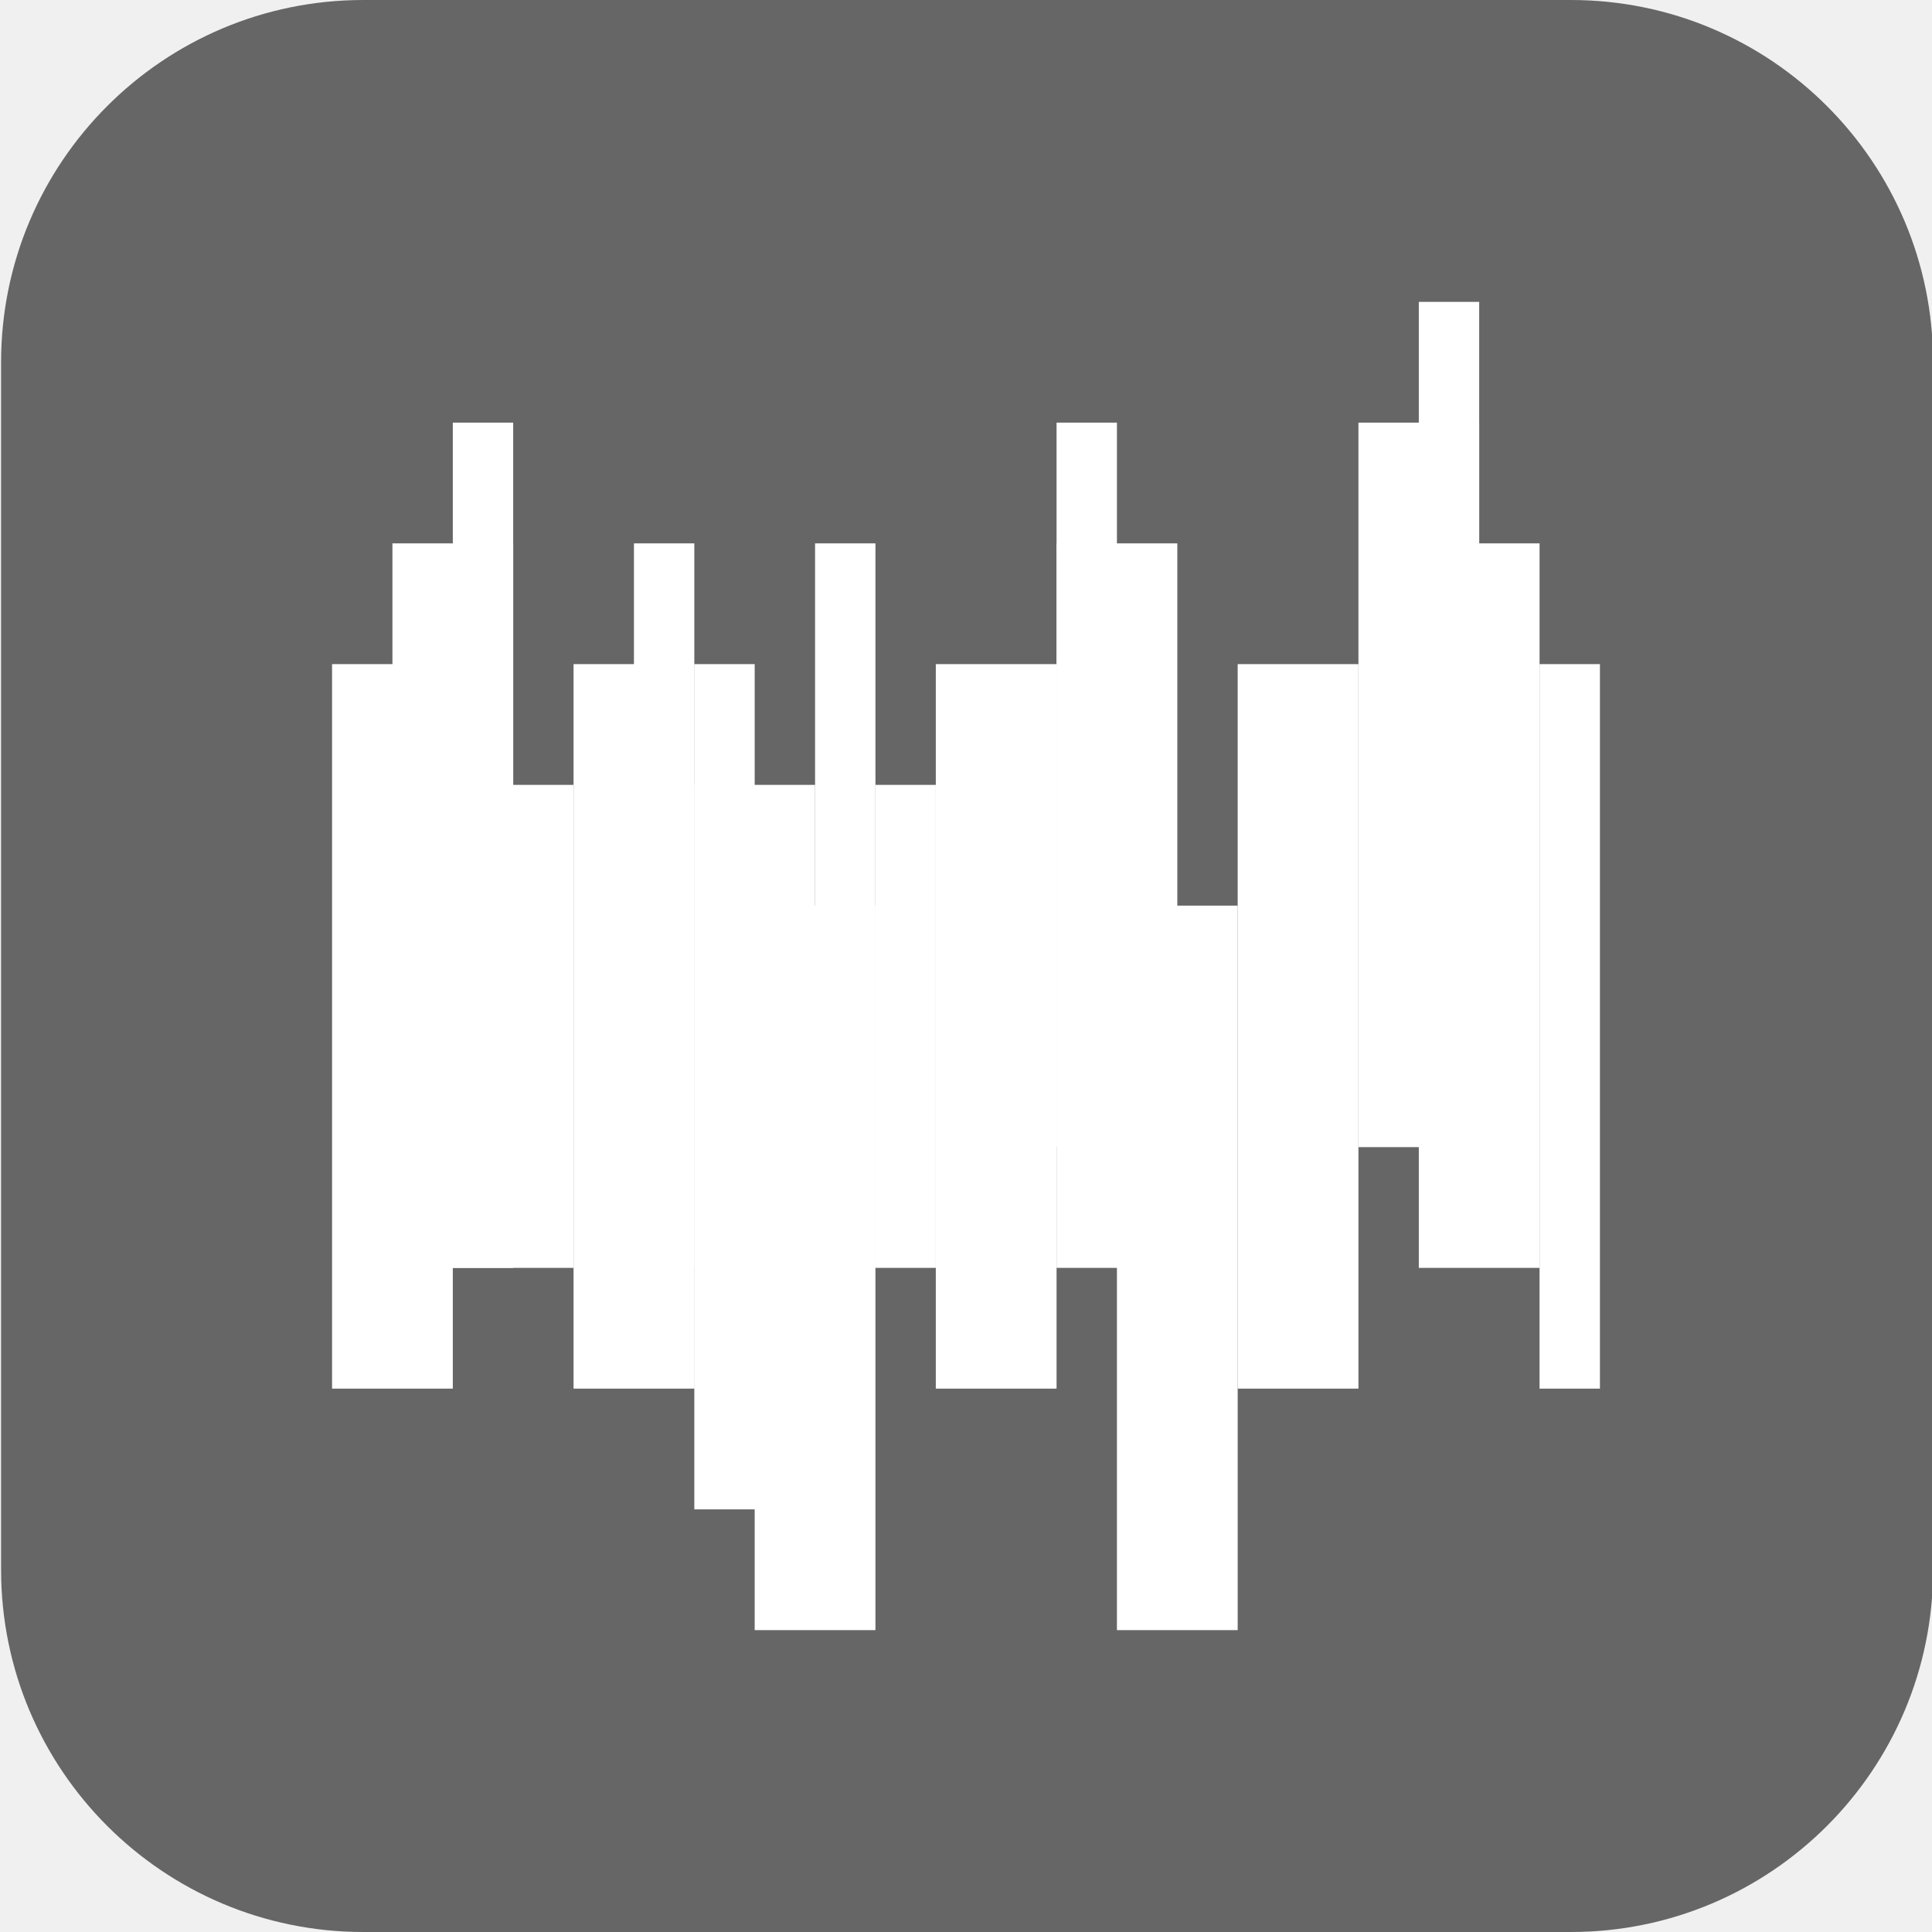
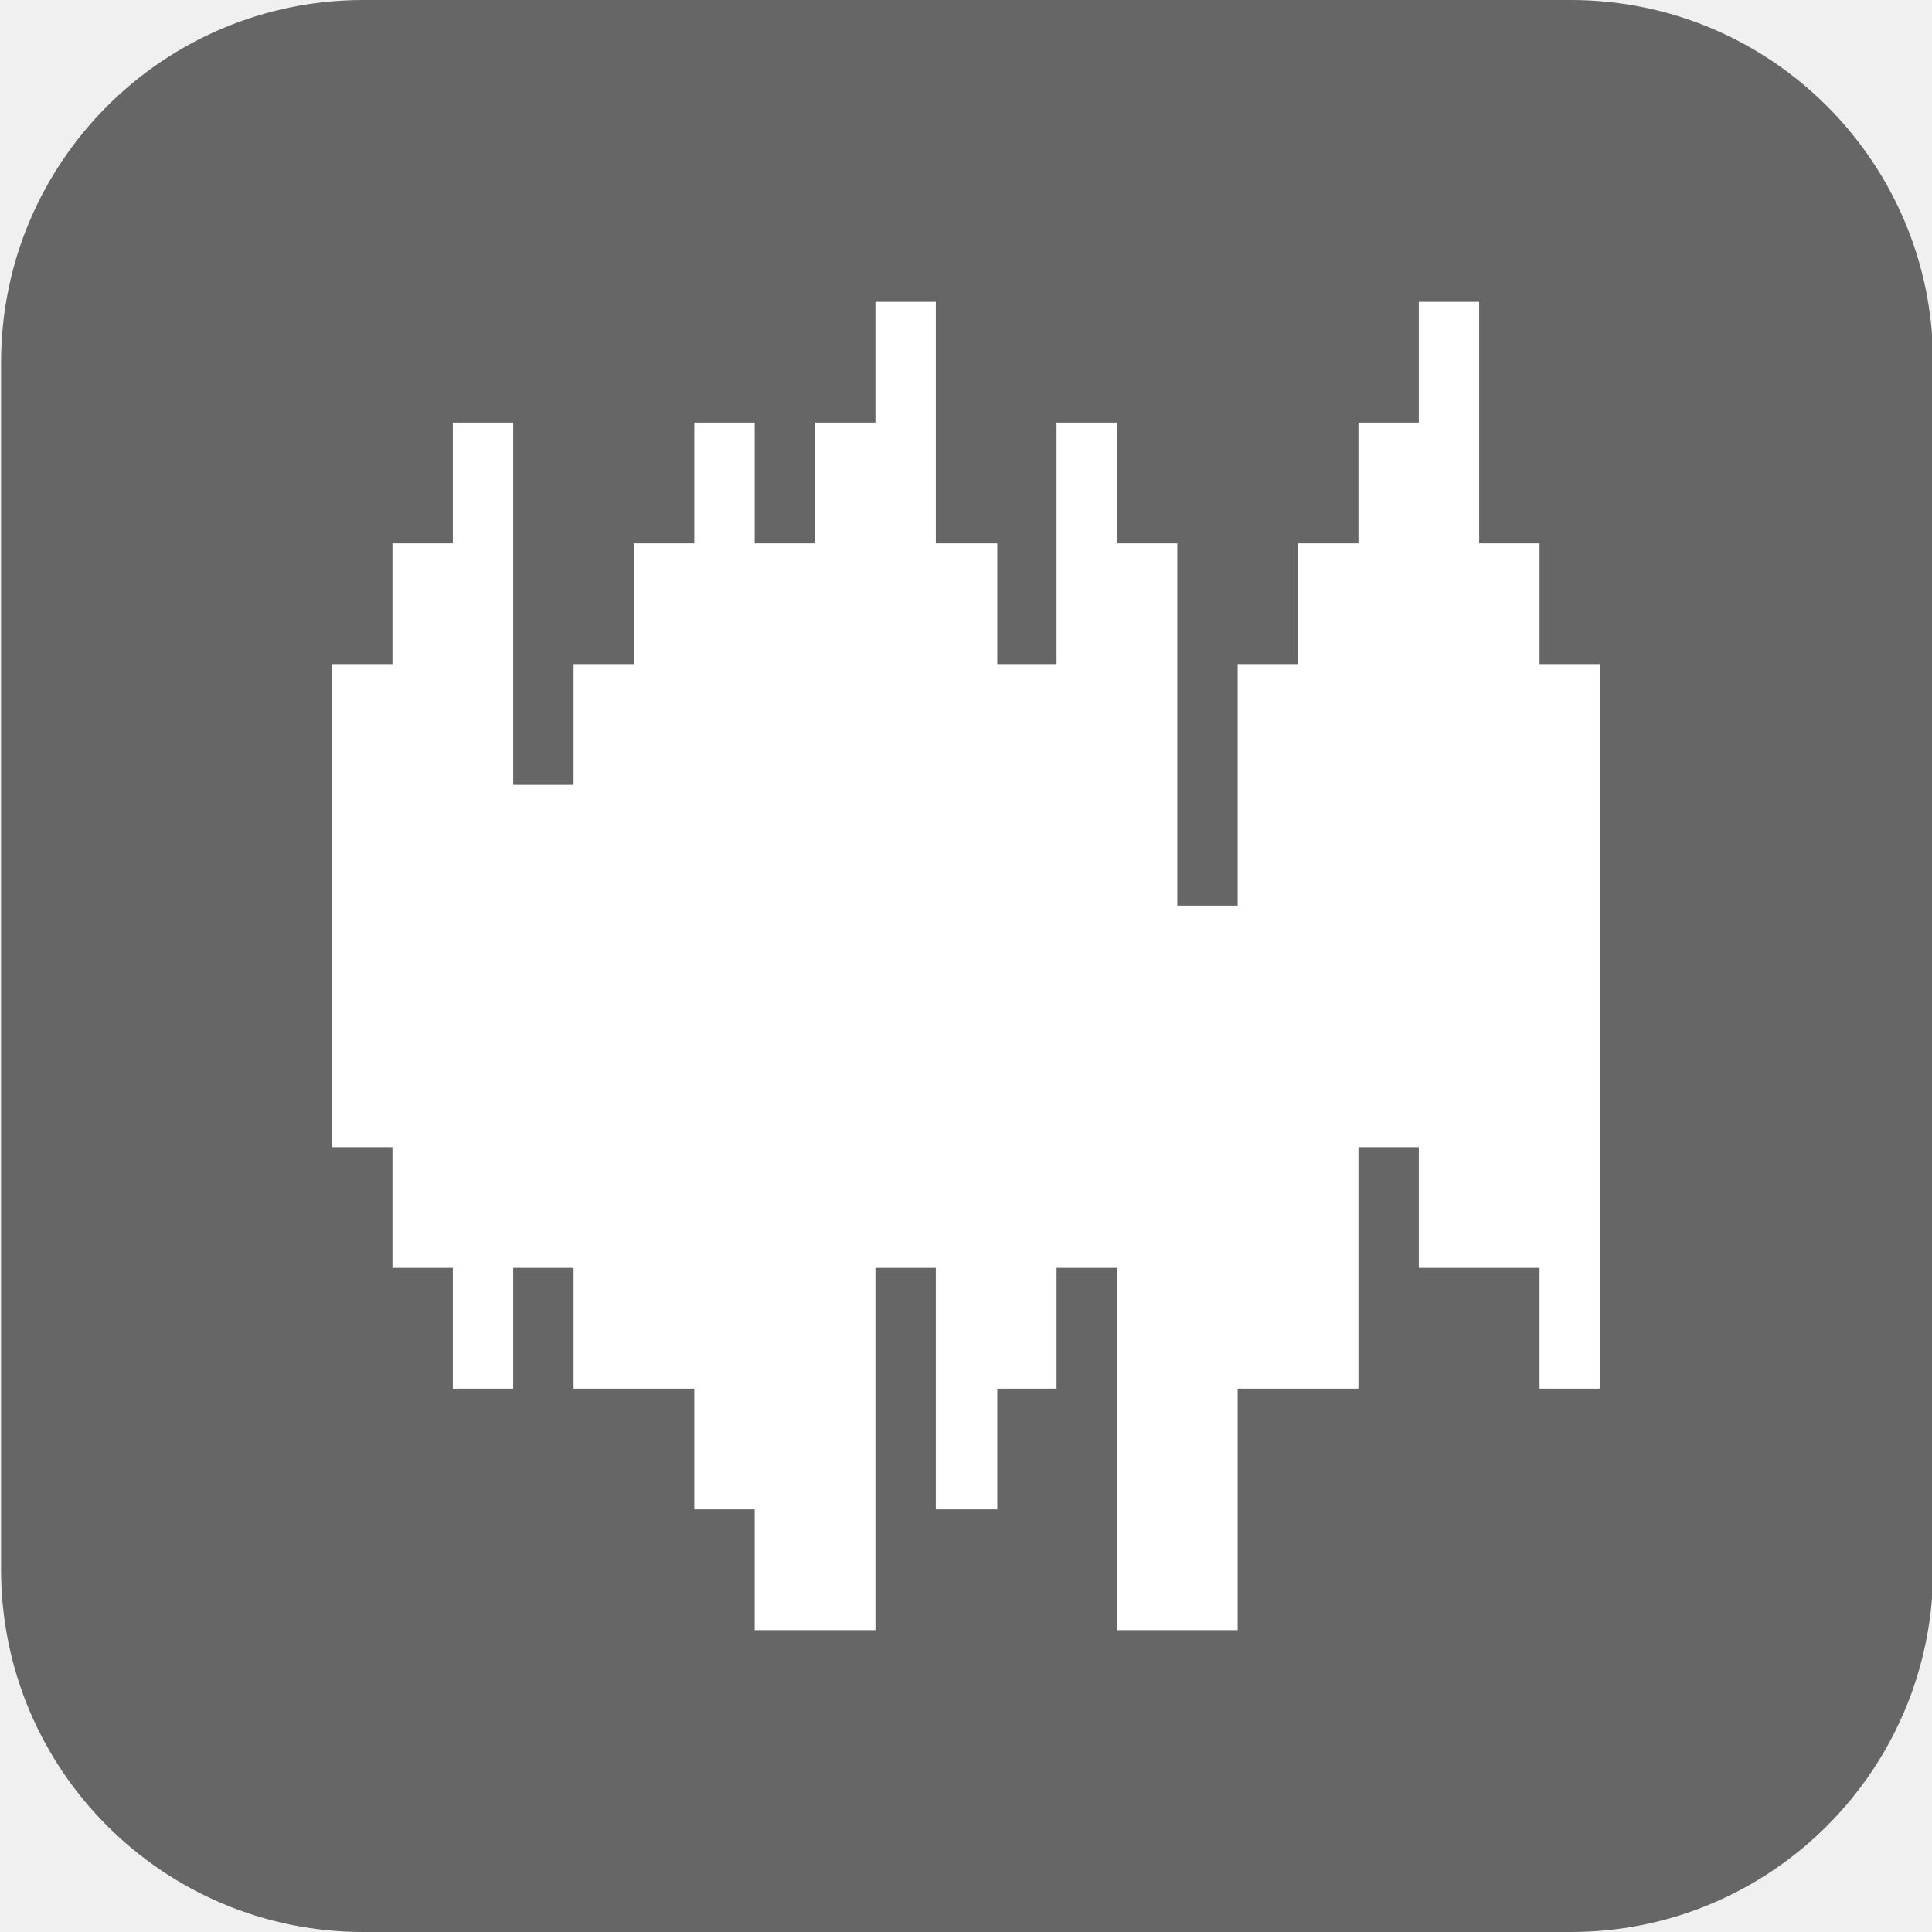
<svg xmlns="http://www.w3.org/2000/svg" version="1.1" id="Layer_1" x="0px" y="0px" viewBox="0 0 16 16" enable-background="new 0 0 16 16" xml:space="preserve">
  <path fill="#666666" d="M13.009,16h-10c-1.657,0-3-1.343-3-3l0-10c0-1.657,1.343-3,3-3l10,0c1.657,0,3,1.343,3,3v10  C16.009,14.657,14.666,16,13.009,16z" />
-   <g>
-     <rect x="7.75" y="5.5" fill="#FFFFFF" width="1" height="6" />
-     <rect x="2.75" y="5.5" fill="#FFFFFF" width="1" height="6" />
-     <rect x="12.75" y="5.5" fill="#FFFFFF" width="0.5" height="6" />
-     <rect x="5.75" y="6.5" fill="#FFFFFF" width="1" height="6" />
-     <rect x="3.75" y="6.5" fill="#FFFFFF" width="1" height="4" />
-     <rect x="8.75" y="4.5" fill="#FFFFFF" width="1" height="6" />
-     <rect x="6.75" y="4.5" fill="#FFFFFF" width="0.5" height="6" />
-     <rect x="8.75" y="3.5" fill="#FFFFFF" width="0.5" height="6" />
-     <rect x="11.75" y="2.5" fill="#FFFFFF" width="0.5" height="6" />
-     <rect x="3.75" y="3.5" fill="#FFFFFF" width="0.5" height="6" />
-     <rect x="5.25" y="4.5" fill="#FFFFFF" width="0.5" height="6" />
-     <rect x="5.75" y="5.5" fill="#FFFFFF" width="0.5" height="6" />
-     <rect x="7.25" y="6.5" fill="#FFFFFF" width="0.5" height="4" />
-     <rect x="11.75" y="4.5" fill="#FFFFFF" width="1" height="6" />
-     <rect x="10.25" y="5.5" fill="#FFFFFF" width="1" height="6" />
-     <rect x="4.75" y="5.5" fill="#FFFFFF" width="1" height="6" />
-     <rect x="3.25" y="4.5" fill="#FFFFFF" width="1" height="6" />
-     <rect x="6.25" y="7.5" fill="#FFFFFF" width="1" height="6" />
-     <rect x="9.25" y="7.5" fill="#FFFFFF" width="1" height="6" />
-     <rect x="11.25" y="3.5" fill="#FFFFFF" width="1" height="6" />
-   </g>
+   <polygon fill="#FFFFFF" points="12.75,5.5 12.75,4.5 12.25,4.5 12.25,3.5 12.25,2.5 11.75,2.5 11.75,3.5 11.25,3.5 11.25,4.5   10.75,4.5 10.75,5.5 10.25,5.5 10.25,7.5 9.75,7.5 9.75,4.5 9.25,4.5 9.25,3.5 8.75,3.5 8.75,4.5 8.75,5.5 8.259,5.5 8.259,4.5   7.75,4.5 7.75,2.5 7.25,2.5 7.25,3.5 6.75,3.5 6.75,4.5 6.25,4.5 6.25,3.5 5.75,3.5 5.75,4.5 5.25,4.5 5.25,5.5 4.75,5.5 4.75,6.5   4.25,6.5 4.25,3.5 3.75,3.5 3.75,4.5 3.25,4.5 3.25,5.5 2.75,5.5 2.75,9.5 3.25,9.5 3.25,10.5 3.75,10.5 3.75,11.5 4.25,11.5   4.25,10.5 4.75,10.5 4.75,11.5 5.75,11.5 5.75,12.5 6.25,12.5 6.25,13.5 7.25,13.5 7.25,10.5 7.75,10.5 7.75,12.5 8.259,12.5   8.259,11.5 8.75,11.5 8.75,10.5 9.25,10.5 9.25,13.5 10.25,13.5 10.25,11.5 11.25,11.5 11.25,9.5 11.75,9.5 11.75,10.5 12.75,10.5   12.75,11.5 13.25,11.5 13.25,5.5 " />
</svg>
